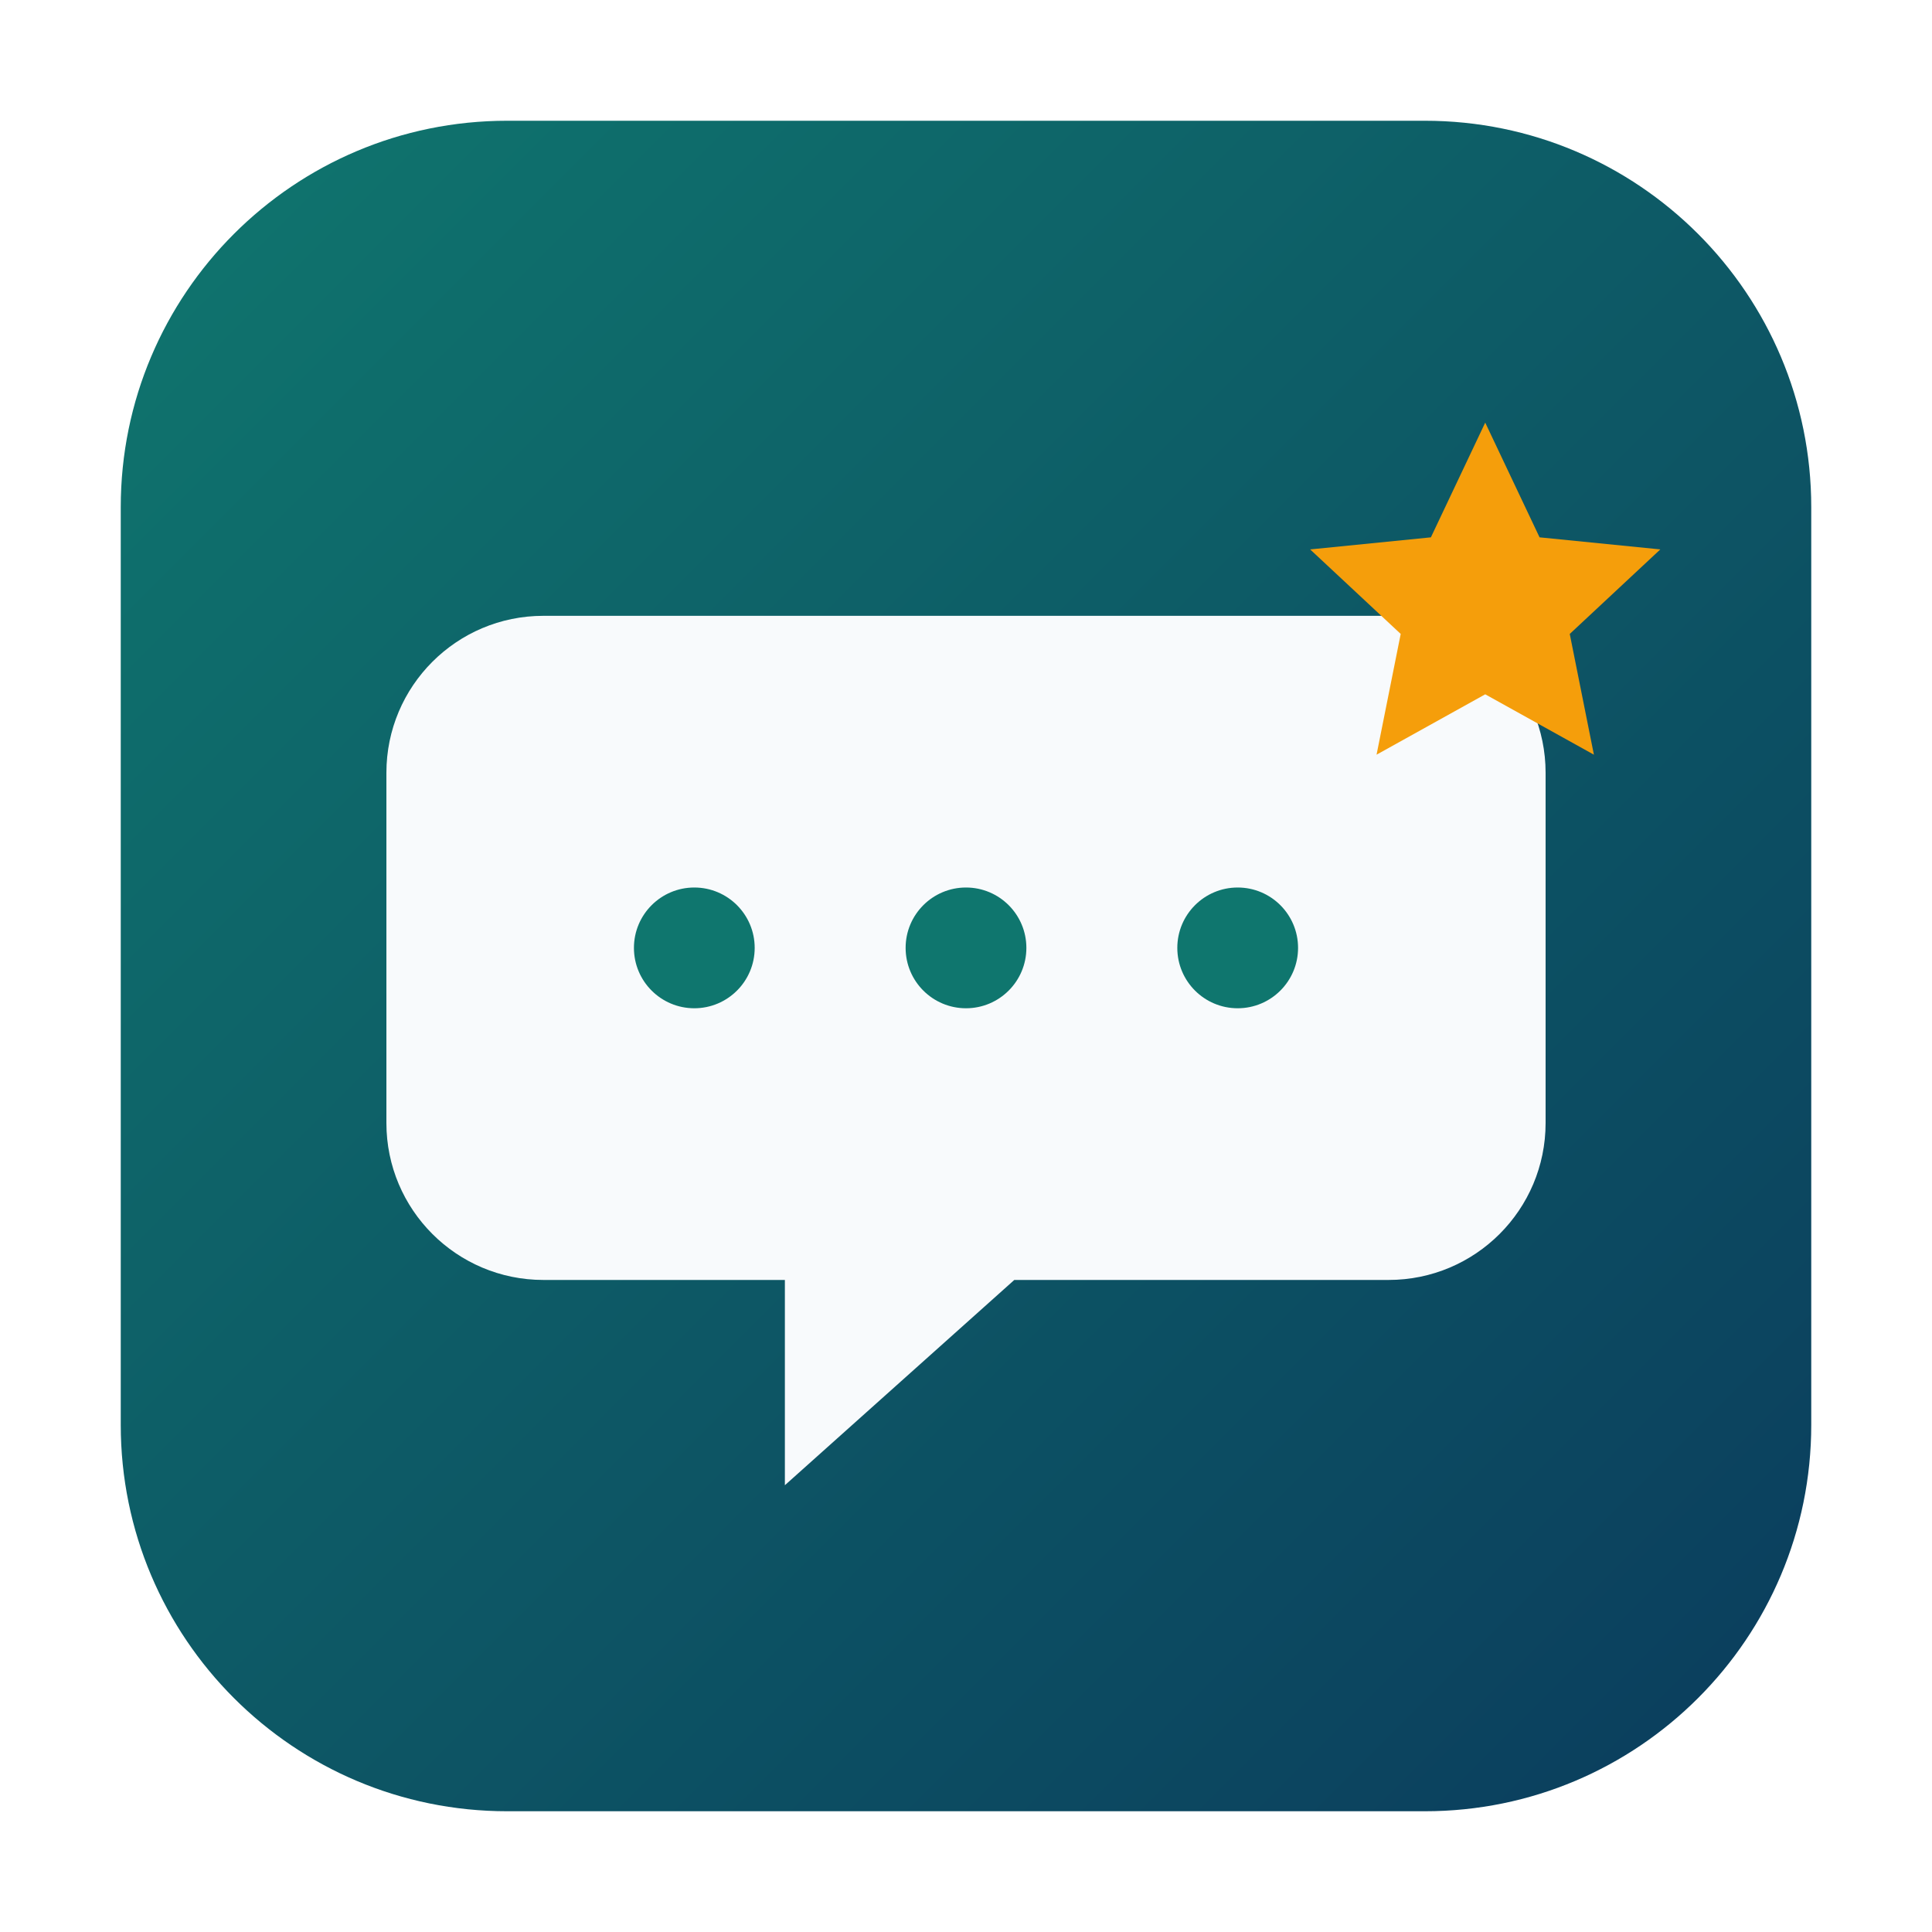
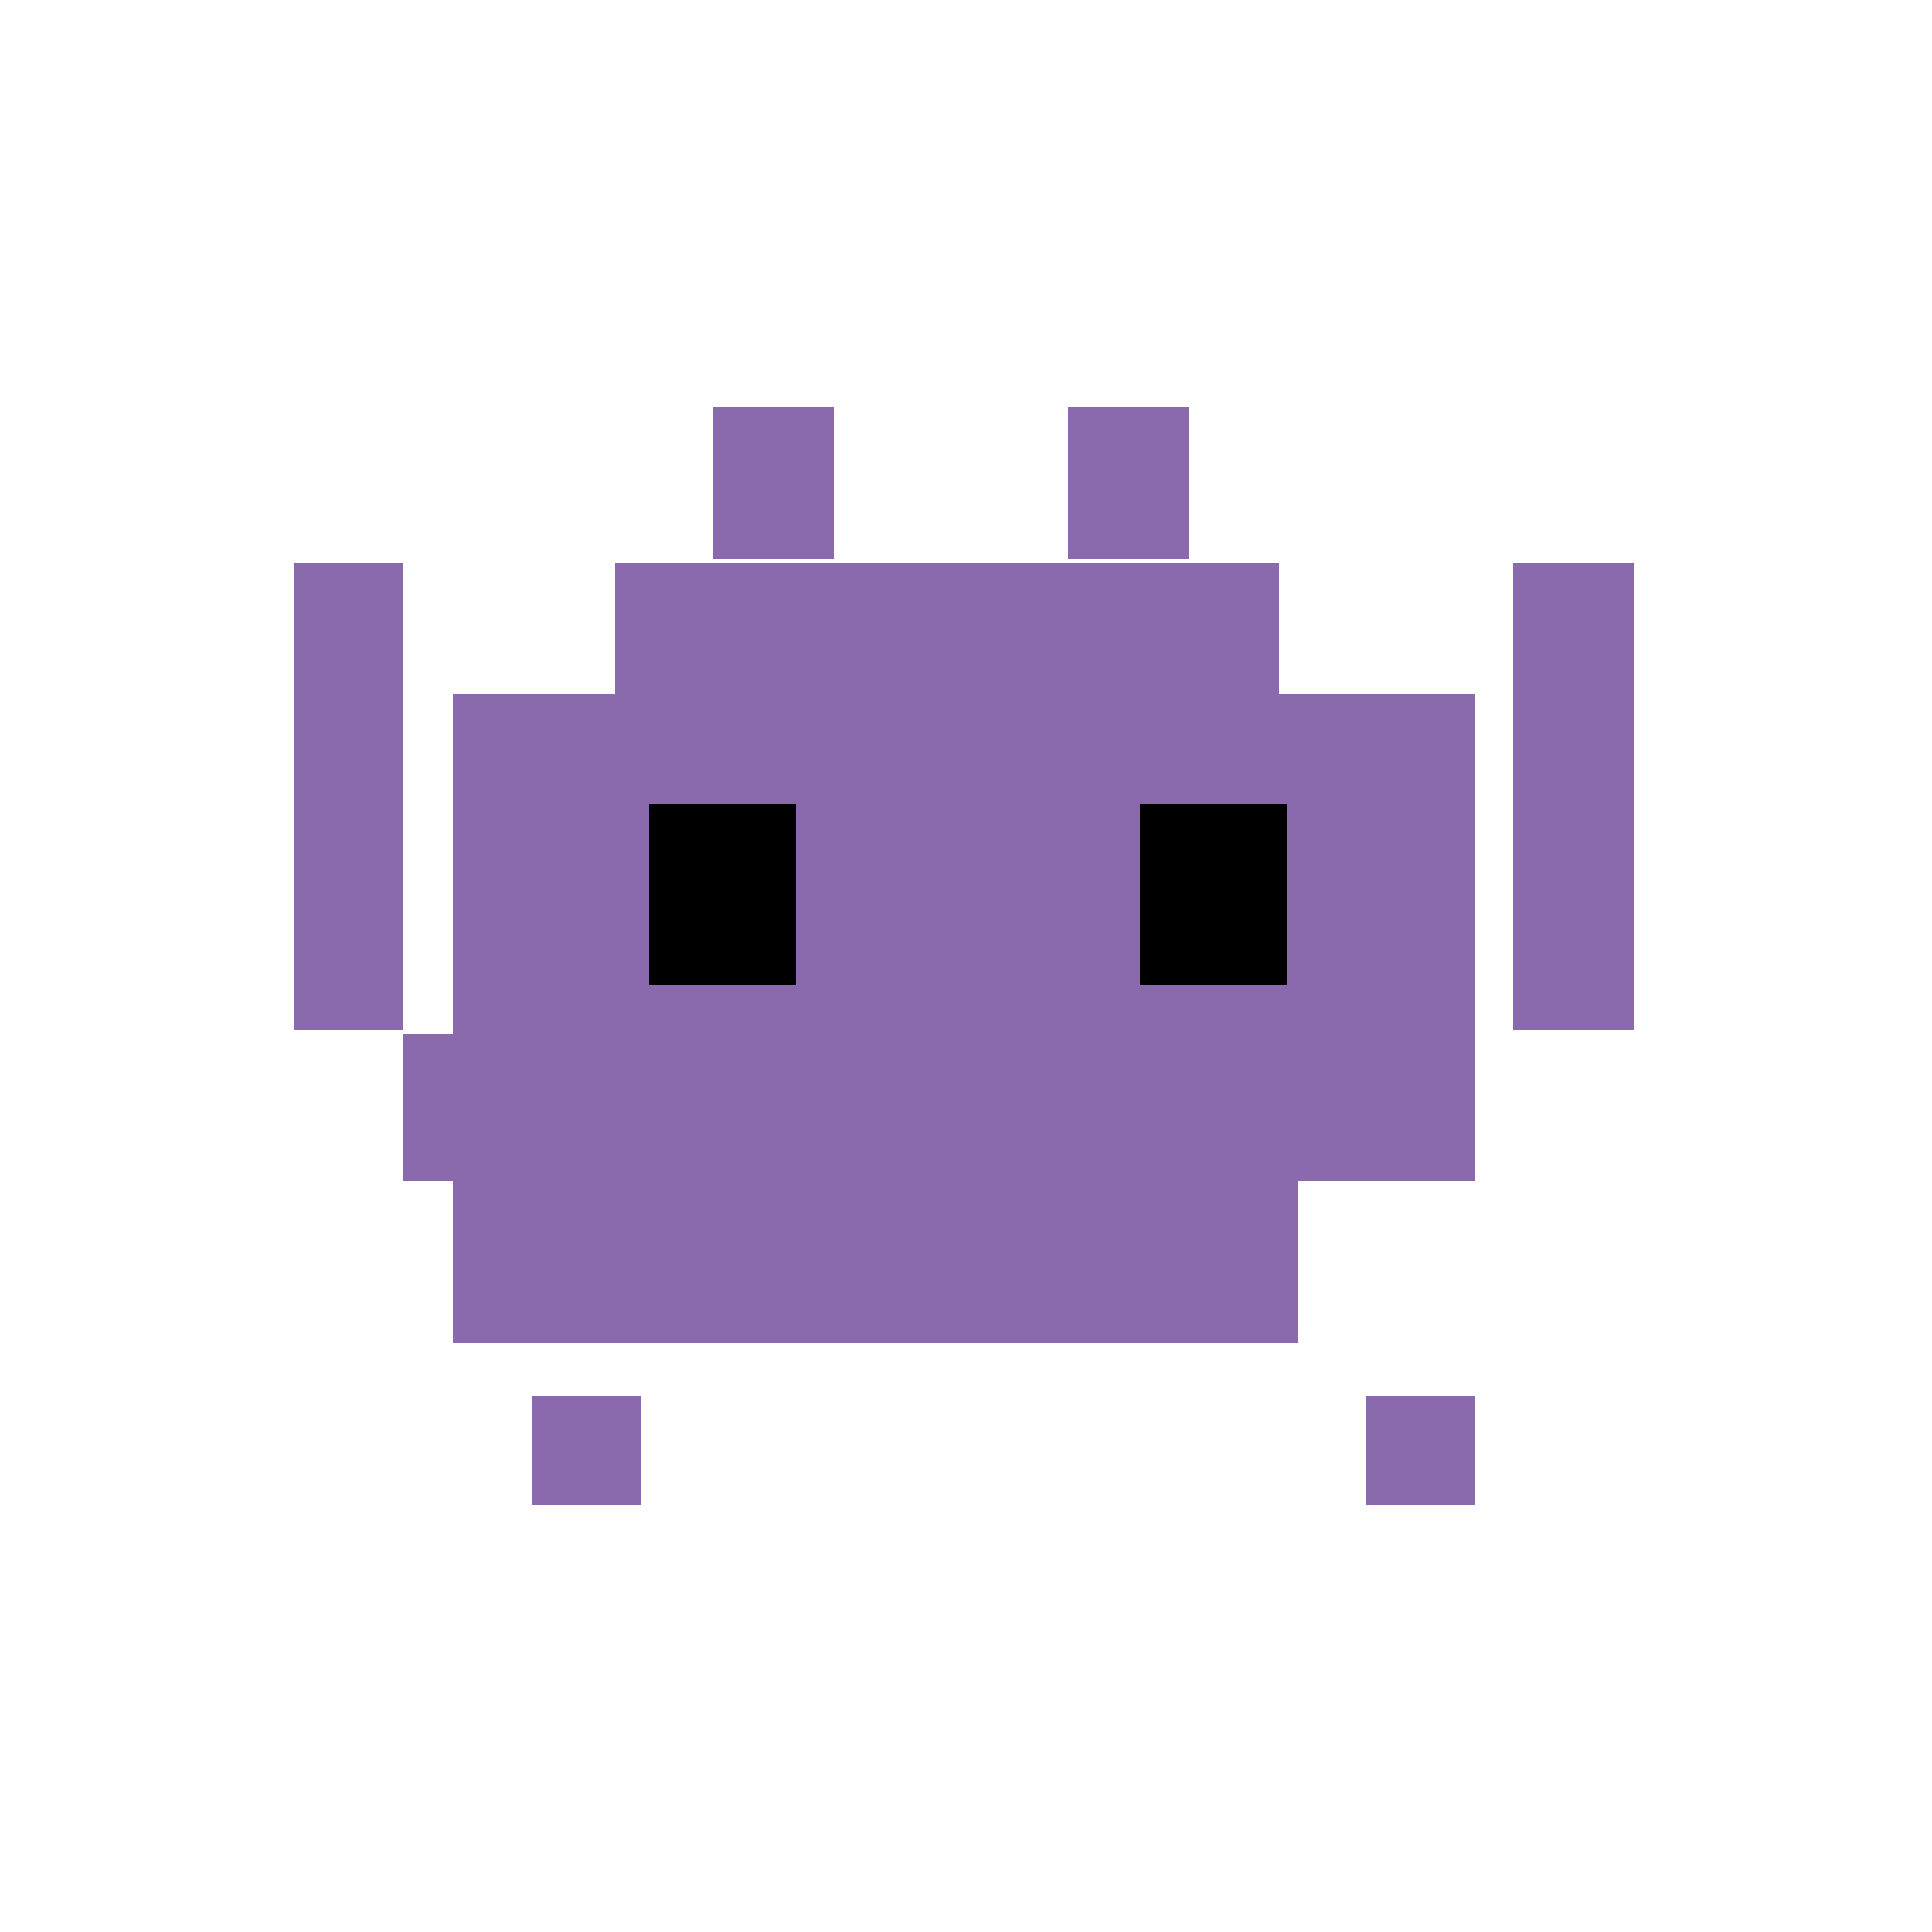
- <svg xmlns="http://www.w3.org/2000/svg" viewBox="0 0 320 320" role="img" aria-labelledby="title desc">
-   <defs>
-     <linearGradient id="bg" x1="0" y1="0" x2="1" y2="1">
-       <stop offset="0%" stop-color="#0f766e" />
-       <stop offset="100%" stop-color="#0b3c5d" />
-     </linearGradient>
-   </defs>
-   <rect x="20" y="20" width="280" height="280" rx="64" fill="url(#bg)" />
-   <path d="M90 102h140a26 26 0 0 1 26 26v58a26 26 0 0 1-26 26h-62l-38 34v-34H90a26 26 0 0 1-26-26v-58a26 26 0 0 1 26-26z" fill="#f8fafc" />
-   <g fill="#0f766e">
-     <circle cx="115" cy="157" r="10" />
-     <circle cx="160" cy="157" r="10" />
-     <circle cx="205" cy="157" r="10" />
+ <svg xmlns="http://www.w3.org/2000/svg" viewBox="0 0 512 512" role="img" aria-labelledby="title desc">
+   <g fill="#8a69ad" shape-rendering="crispEdges">
+     <rect x="189" y="108" width="32" height="40" />
+     <rect x="283" y="108" width="32" height="40" />
+     <rect x="78" y="149" width="29" height="124" />
+     <rect x="401" y="149" width="32" height="124" />
+     <rect x="163" y="149" width="176" height="95" />
+     <rect x="120" y="184" width="271" height="90" />
+     <rect x="107" y="274" width="284" height="39" />
+     <rect x="120" y="313" width="224" height="43" />
+     <rect x="141" y="370" width="29" height="29" />
+     <rect x="362" y="370" width="29" height="29" />
  </g>
-   <path d="M246 70l9 19 20 2-15 14 4 20-18-10-18 10 4-20-15-14 20-2z" fill="#f59e0b" />
+   <g fill="#000000" shape-rendering="crispEdges">
+     <rect x="172" y="213" width="39" height="48" />
+     <rect x="302" y="213" width="39" height="48" />
+   </g>
</svg>
